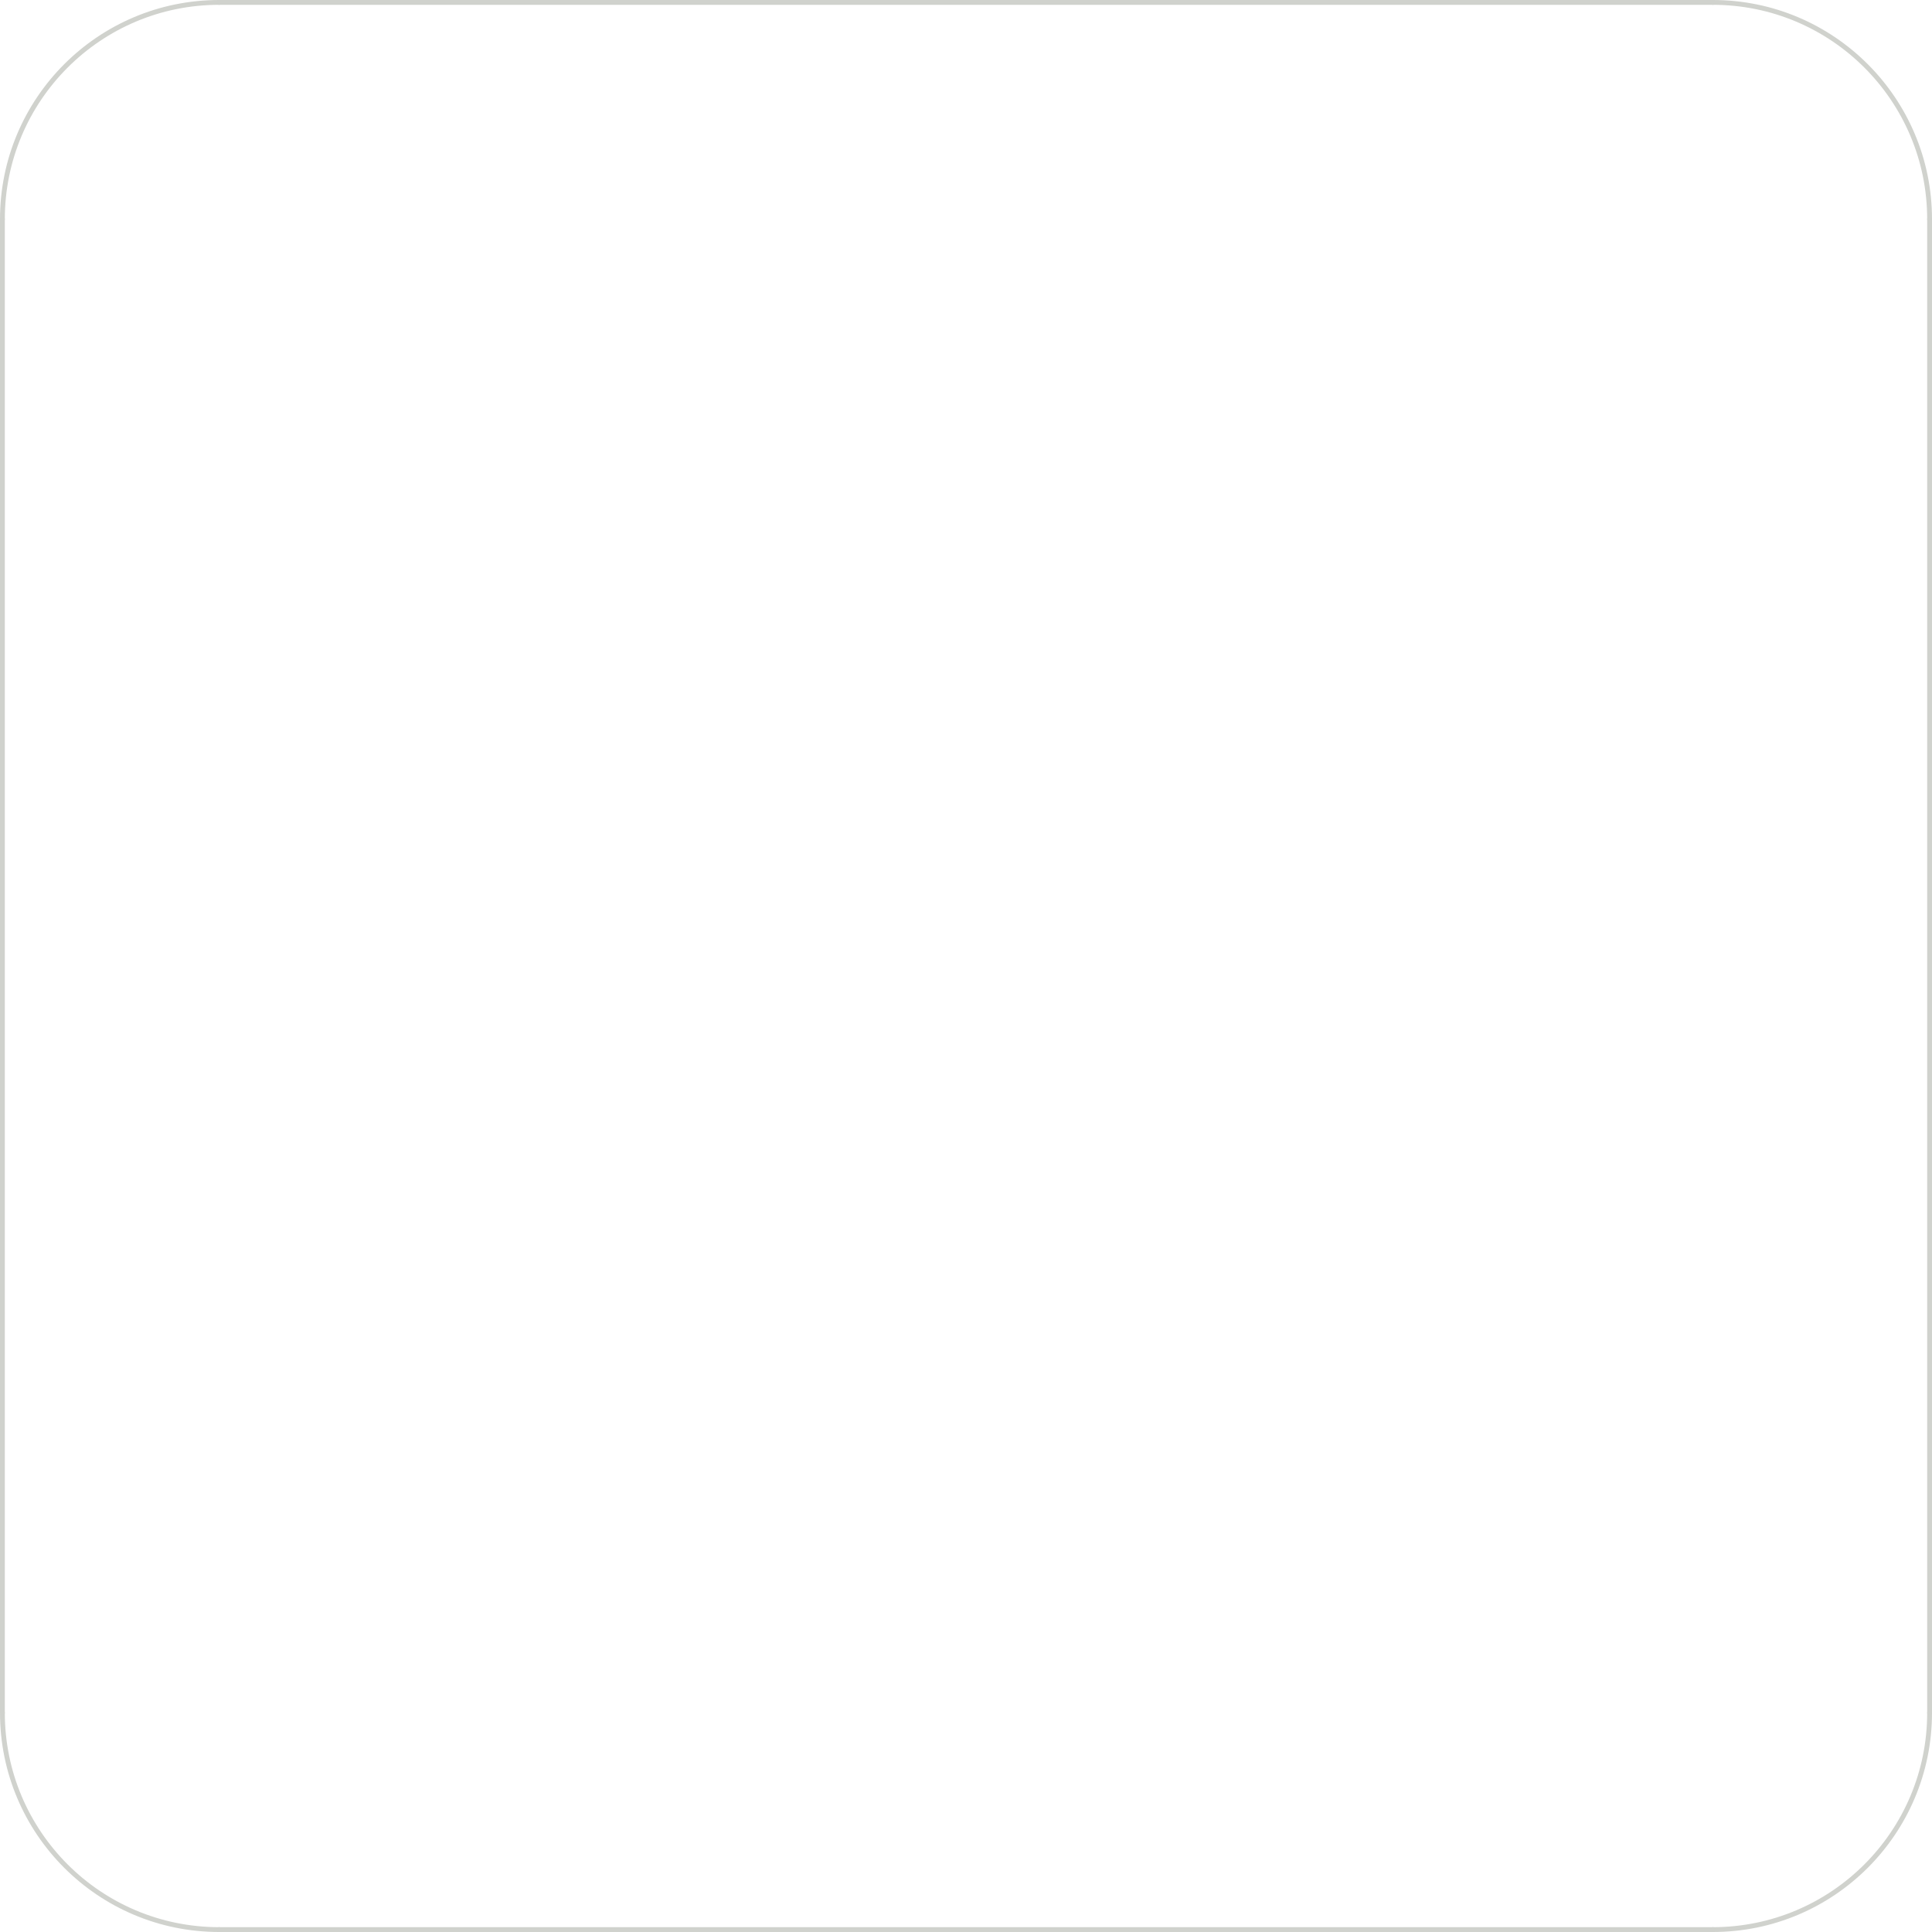
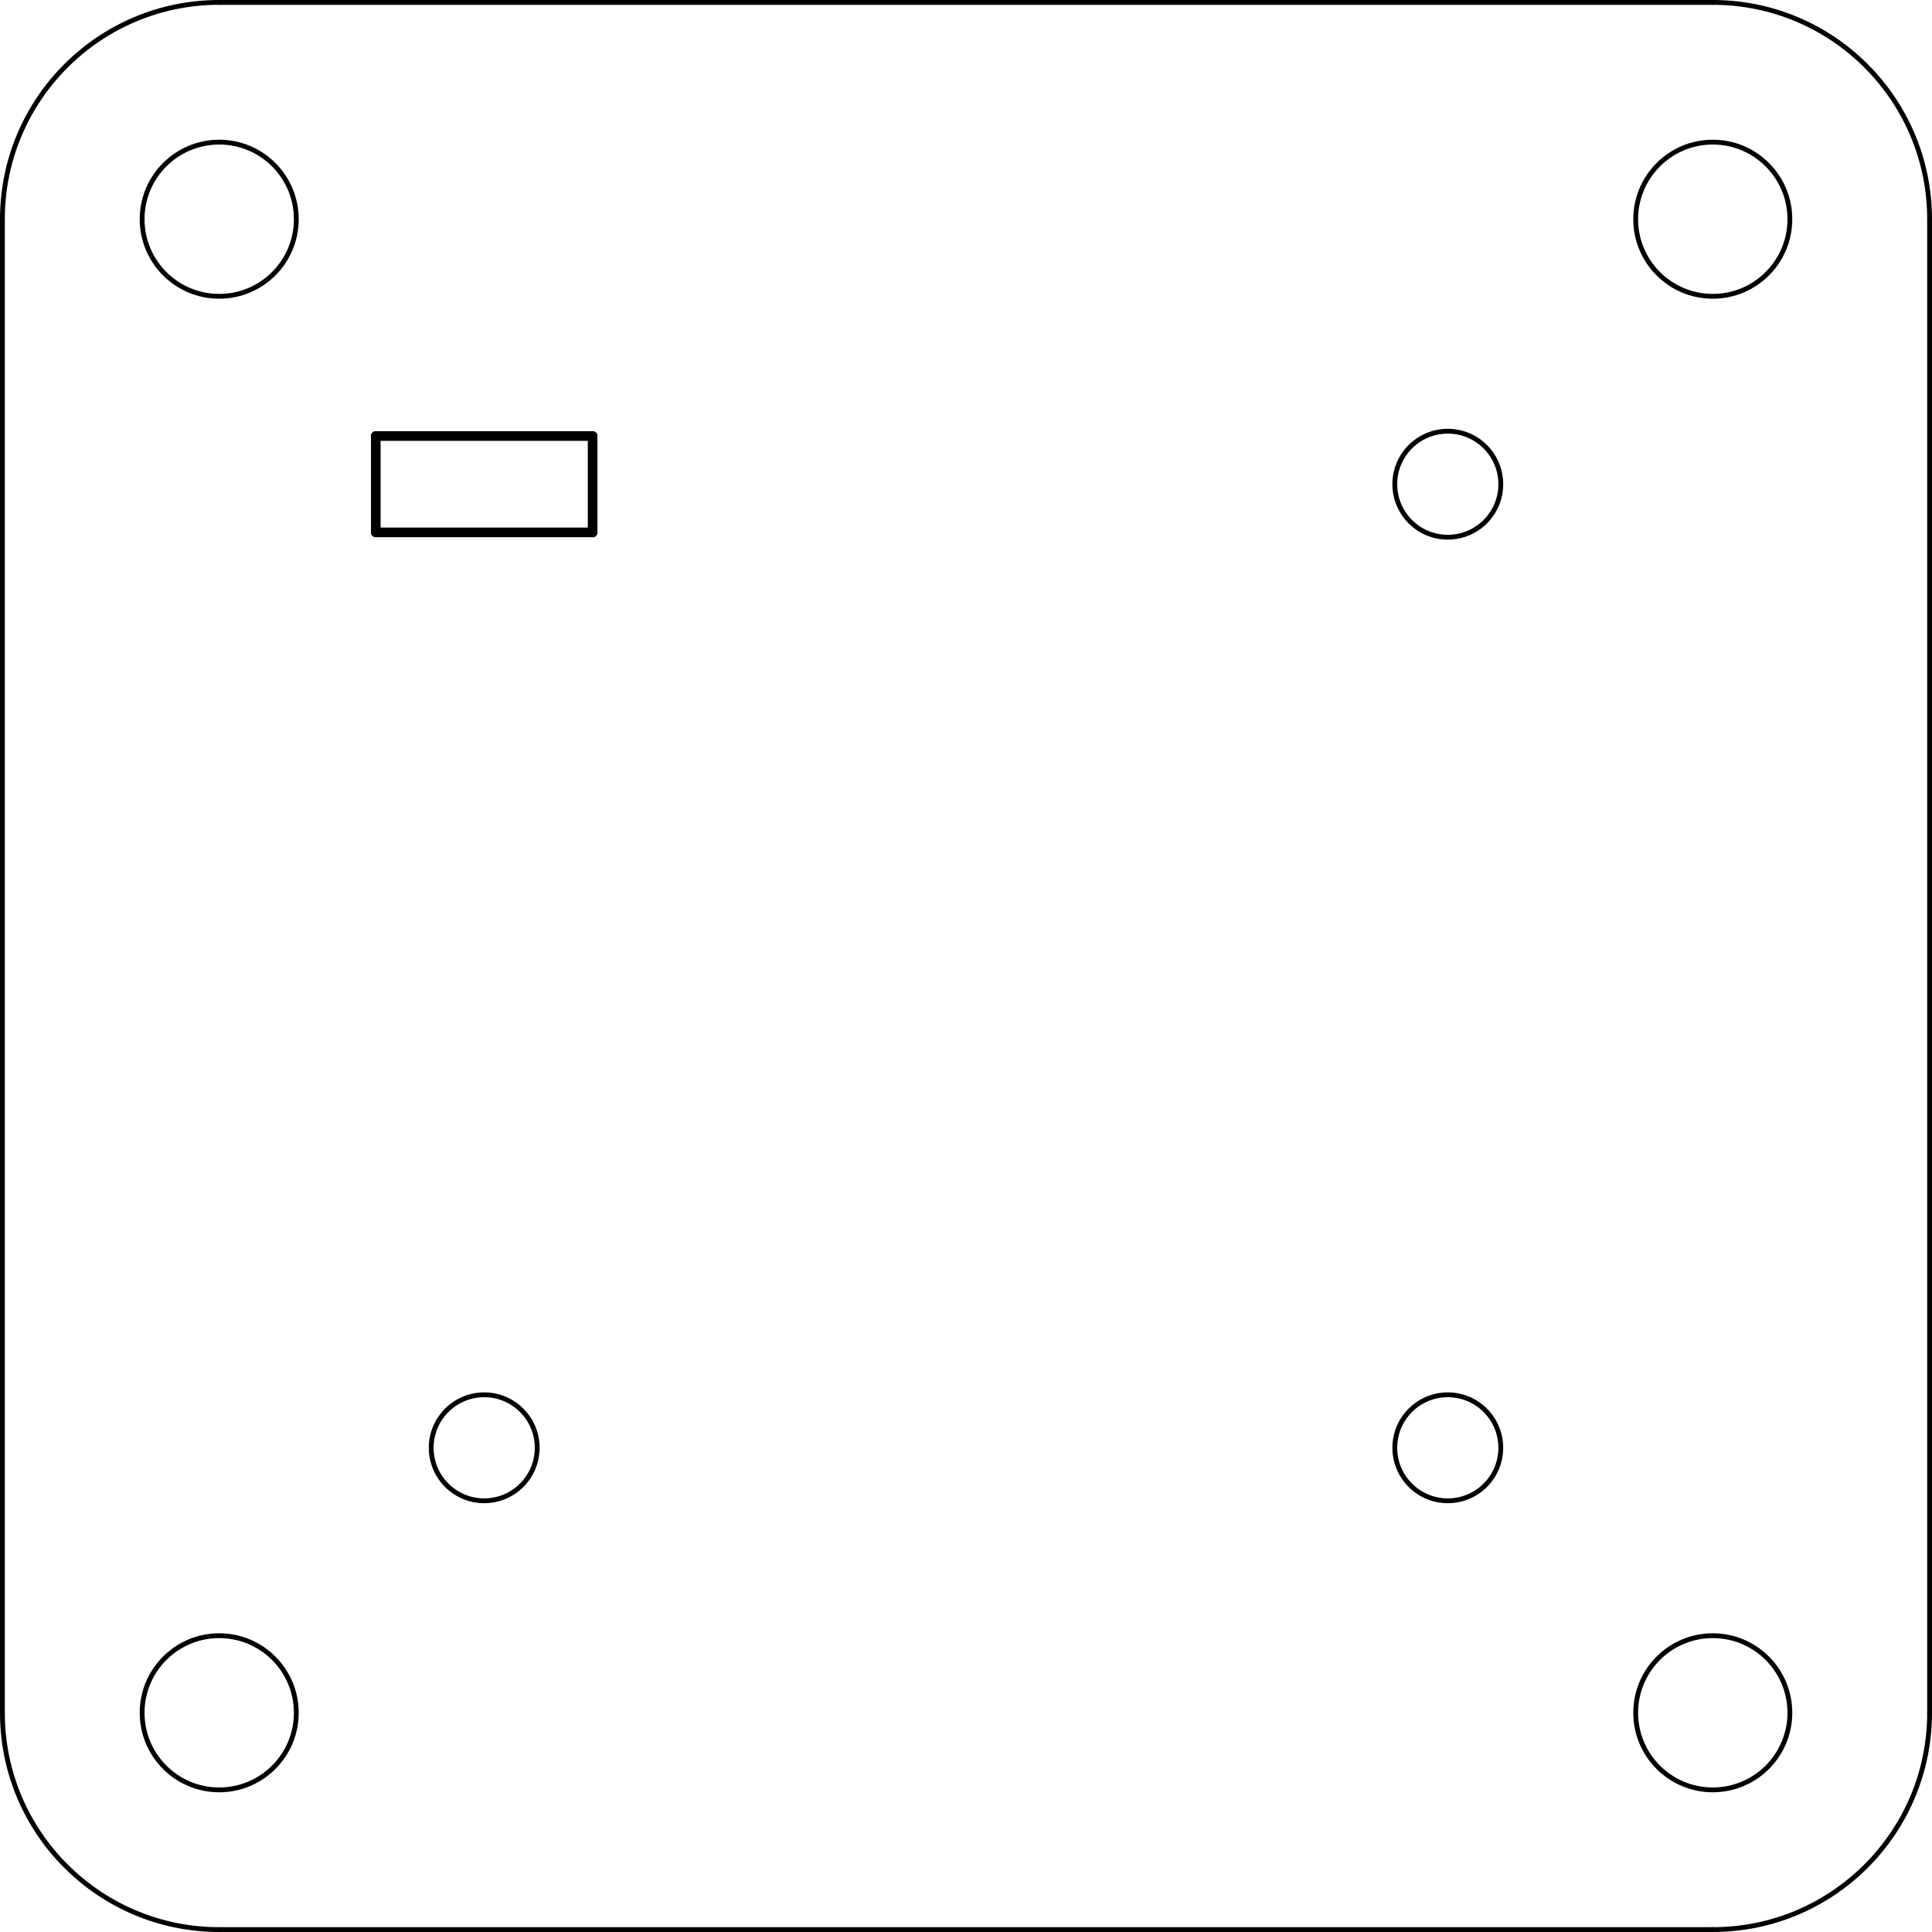
- <svg xmlns="http://www.w3.org/2000/svg" version="1.1" width="40.1mm" height="40.1mm" viewBox="0 0 40.1 40.1" id="svg180">
-   <defs id="defs184" />
+ <svg xmlns="http://www.w3.org/2000/svg" version="1.1" width="40.1mm" height="40.1mm" viewBox="0 0 40.1 40.1" id="svg202">
+   <defs id="defs206" />
  <g style="fill:#000000;fill-opacity:1;stroke:#000000;stroke-linecap:round;stroke-linejoin:round;stroke-opacity:1" id="g6" transform="translate(-132.35,-81.55)" />
-   <g style="fill:#000000;fill-opacity:0;stroke:#000000;stroke-width:0;stroke-linecap:round;stroke-linejoin:round;stroke-opacity:1" id="g82" transform="translate(-132.35,-81.55)">
-     <g id="g8" />
-     <g id="g10" />
-     <g id="g12" />
-     <g id="g14" />
-     <g id="g16" />
-     <g id="g18" />
-     <g id="g20" />
-     <g id="g22" />
-     <g id="g24" />
-     <g id="g26" />
-     <g id="g28" />
-     <g id="g30" />
-     <g id="g32" />
+   <g style="fill:#000000;fill-opacity:0;stroke:#000000;stroke-width:0;stroke-linecap:round;stroke-linejoin:round;stroke-opacity:1" id="g8" transform="translate(-132.35,-81.55)" />
+   <g style="fill:#000000;fill-opacity:0;stroke:#000000;stroke-width:0.2;stroke-linecap:round;stroke-linejoin:round;stroke-opacity:1" id="g18" transform="translate(-132.35,-81.55)">
+     <path d="m 140.15,90.6 h 4.5" id="path10" />
+     <path d="m 144.65,90.6 v 2" id="path12" />
+     <path d="m 144.65,92.6 h -4.5" id="path14" />
+     <path d="m 140.15,92.6 v -2" id="path16" />
+   </g>
+   <g style="fill:#000000;fill-opacity:0;stroke:#000000;stroke-width:0.1;stroke-linecap:round;stroke-linejoin:round;stroke-opacity:1" id="g108" transform="translate(-132.35,-81.55)">
+     <circle cx="142.4" cy="111.6" r="1.1" id="circle20" />
+     <circle cx="162.4" cy="91.6" r="1.1" id="circle22" />
+     <circle cx="162.4" cy="111.6" r="1.1" id="circle24" />
+     <circle cx="167.9" cy="117.1" r="1.6" id="circle26" />
+     <circle cx="136.9" cy="86.1" r="1.6" id="circle28" />
+     <circle cx="167.9" cy="86.1" r="1.6" id="circle30" />
+     <circle cx="136.9" cy="117.1" r="1.6" id="circle32" />
    <g id="g34" />
    <g id="g36" />
    <g id="g38" />
    <g id="g40" />
    <g id="g42" />
    <g id="g44" />
    <g id="g46" />
    <g id="g48" />
    <g id="g50" />
    <g id="g52" />
    <g id="g54" />
    <g id="g56" />
    <g id="g58" />
    <g id="g60" />
    <g id="g62" />
    <g id="g64" />
    <g id="g66" />
    <g id="g68" />
    <g id="g70" />
    <g id="g72" />
    <g id="g74" />
    <g id="g76" />
    <g id="g78" />
    <g id="g80" />
-   </g>
-   <g style="fill:#000000;fill-opacity:0;stroke:#000000;stroke-width:0;stroke-linecap:round;stroke-linejoin:round;stroke-opacity:1" id="g84" transform="translate(-132.35,-81.55)" />
-   <g style="fill:#d0d2cd;fill-opacity:0;stroke:#d0d2cd;stroke-width:0;stroke-linecap:round;stroke-linejoin:round;stroke-opacity:1" id="g86" transform="translate(-132.35,-81.55)" />
-   <g style="fill:#d0d2cd;fill-opacity:0;stroke:#d0d2cd;stroke-width:0.1;stroke-linecap:round;stroke-linejoin:round;stroke-opacity:1" id="g178" transform="translate(-132.35,-81.55)">
-     <path d="m 132.4,117.1 v -31" id="path88" />
-     <path d="m 172.4,86.1 v 31" id="path90" />
-     <path d="m 167.9,121.6 a 4.5,4.5 0 0 0 4.5,-4.5" id="path92" />
-     <path d="m 172.4,86.1 a 4.5,4.5 0 0 0 -4.5,-4.5" id="path94" />
-     <path d="m 132.4,117.1 a 4.5,4.5 0 0 0 4.5,4.5" id="path96" />
-     <path d="m 167.9,121.6 h -31" id="path98" />
-     <path d="m 136.9,81.6 a 4.5,4.5 0 0 0 -4.5,4.5" id="path100" />
-     <path d="m 136.9,81.6 h 31" id="path102" />
+     <g id="g82" />
+     <g id="g84" />
+     <g id="g86" />
+     <g id="g88" />
+     <g id="g90" />
+     <g id="g92" />
+     <g id="g94" />
+     <g id="g96" />
+     <g id="g98" />
+     <g id="g100" />
+     <g id="g102" />
    <g id="g104" />
    <g id="g106" />
-     <g id="g108" />
-     <g id="g110" />
-     <g id="g112" />
-     <g id="g114" />
-     <g id="g116" />
-     <g id="g118" />
-     <g id="g120" />
-     <g id="g122" />
-     <g id="g124" />
+   </g>
+   <g style="fill:#000000;fill-opacity:0;stroke:#000000;stroke-width:0.1;stroke-linecap:round;stroke-linejoin:round;stroke-opacity:1" id="g200" transform="translate(-132.35,-81.55)">
+     <path d="m 132.4,117.1 v -31" id="path110" />
+     <path d="m 172.4,86.1 v 31" id="path112" />
+     <path d="m 167.9,121.6 a 4.5,4.5 0 0 0 4.5,-4.5" id="path114" />
+     <path d="m 172.4,86.1 a 4.5,4.5 0 0 0 -4.5,-4.5" id="path116" />
+     <path d="m 132.4,117.1 a 4.5,4.5 0 0 0 4.5,4.5" id="path118" />
+     <path d="m 167.9,121.6 h -31" id="path120" />
+     <path d="m 136.9,81.6 a 4.5,4.5 0 0 0 -4.5,4.5" id="path122" />
+     <path d="m 136.9,81.6 h 31" id="path124" />
    <g id="g126" />
    <g id="g128" />
    <g id="g130" />
    <g id="g132" />
    <g id="g134" />
    <g id="g136" />
    <g id="g138" />
    <g id="g140" />
    <g id="g142" />
    <g id="g144" />
    <g id="g146" />
    <g id="g148" />
    <g id="g150" />
    <g id="g152" />
    <g id="g154" />
    <g id="g156" />
    <g id="g158" />
    <g id="g160" />
    <g id="g162" />
    <g id="g164" />
    <g id="g166" />
    <g id="g168" />
    <g id="g170" />
    <g id="g172" />
    <g id="g174" />
    <g id="g176" />
+     <g id="g178" />
+     <g id="g180" />
+     <g id="g182" />
+     <g id="g184" />
+     <g id="g186" />
+     <g id="g188" />
+     <g id="g190" />
+     <g id="g192" />
+     <g id="g194" />
+     <g id="g196" />
+     <g id="g198" />
  </g>
</svg>
